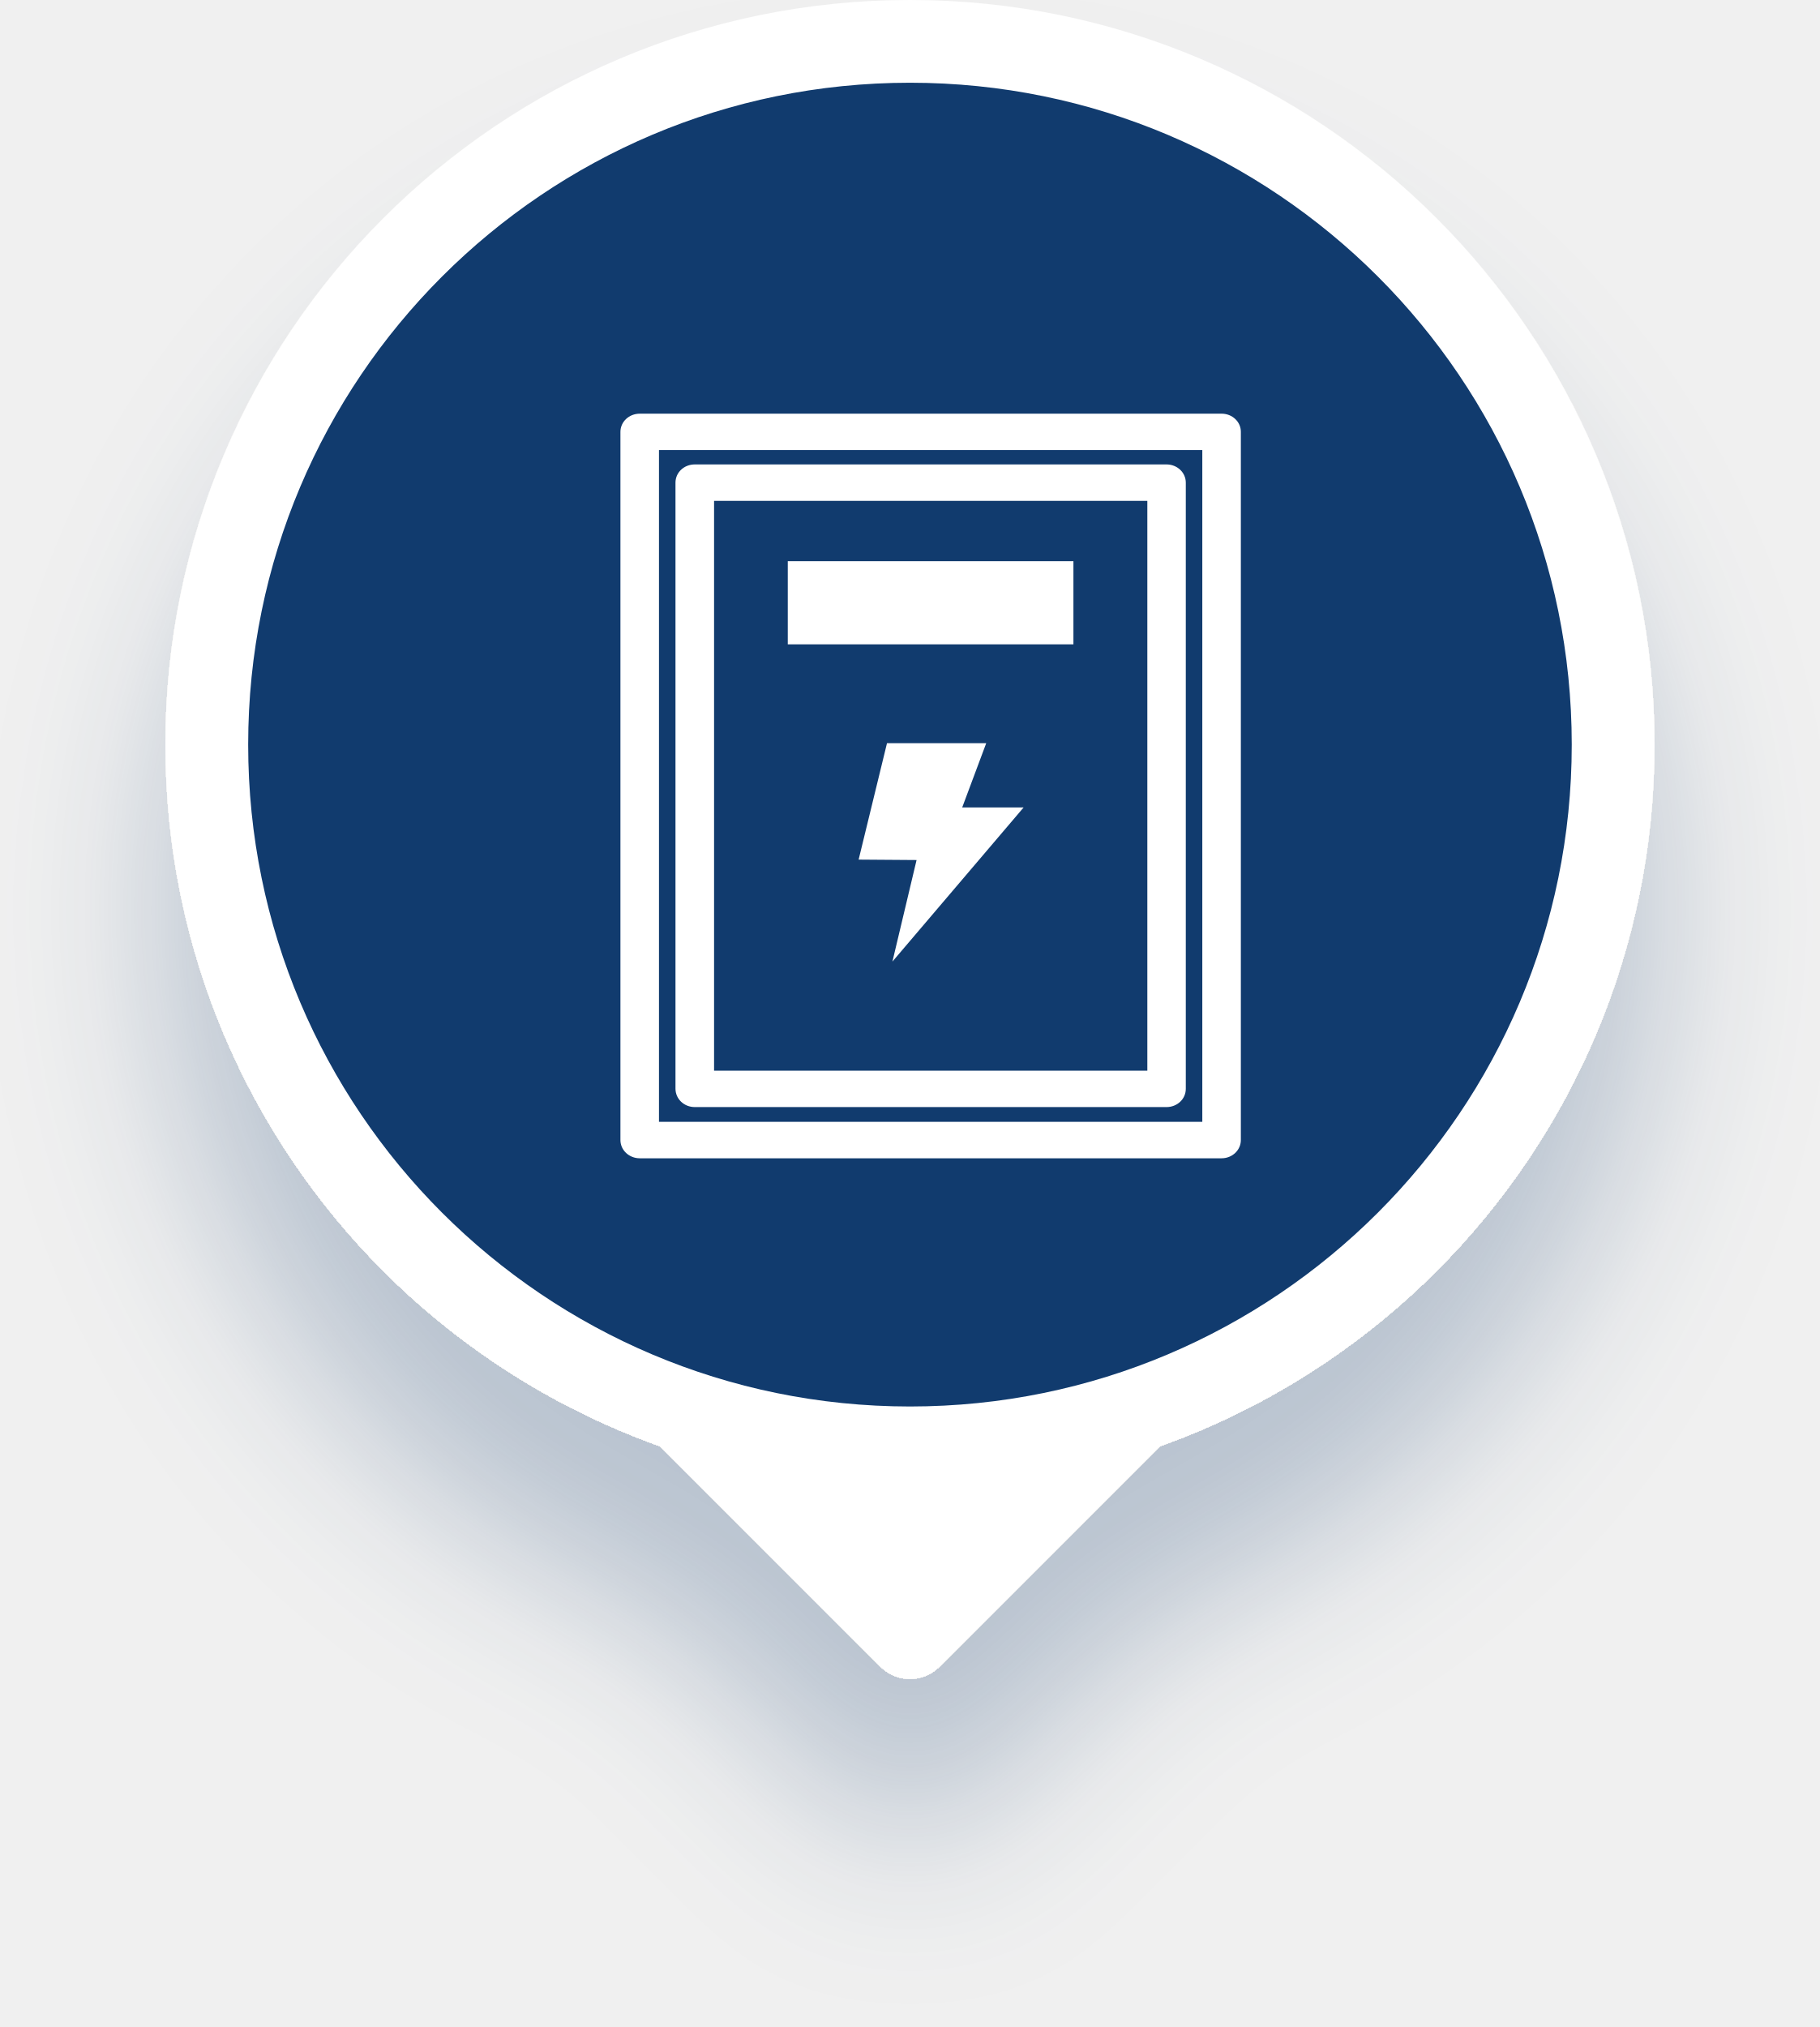
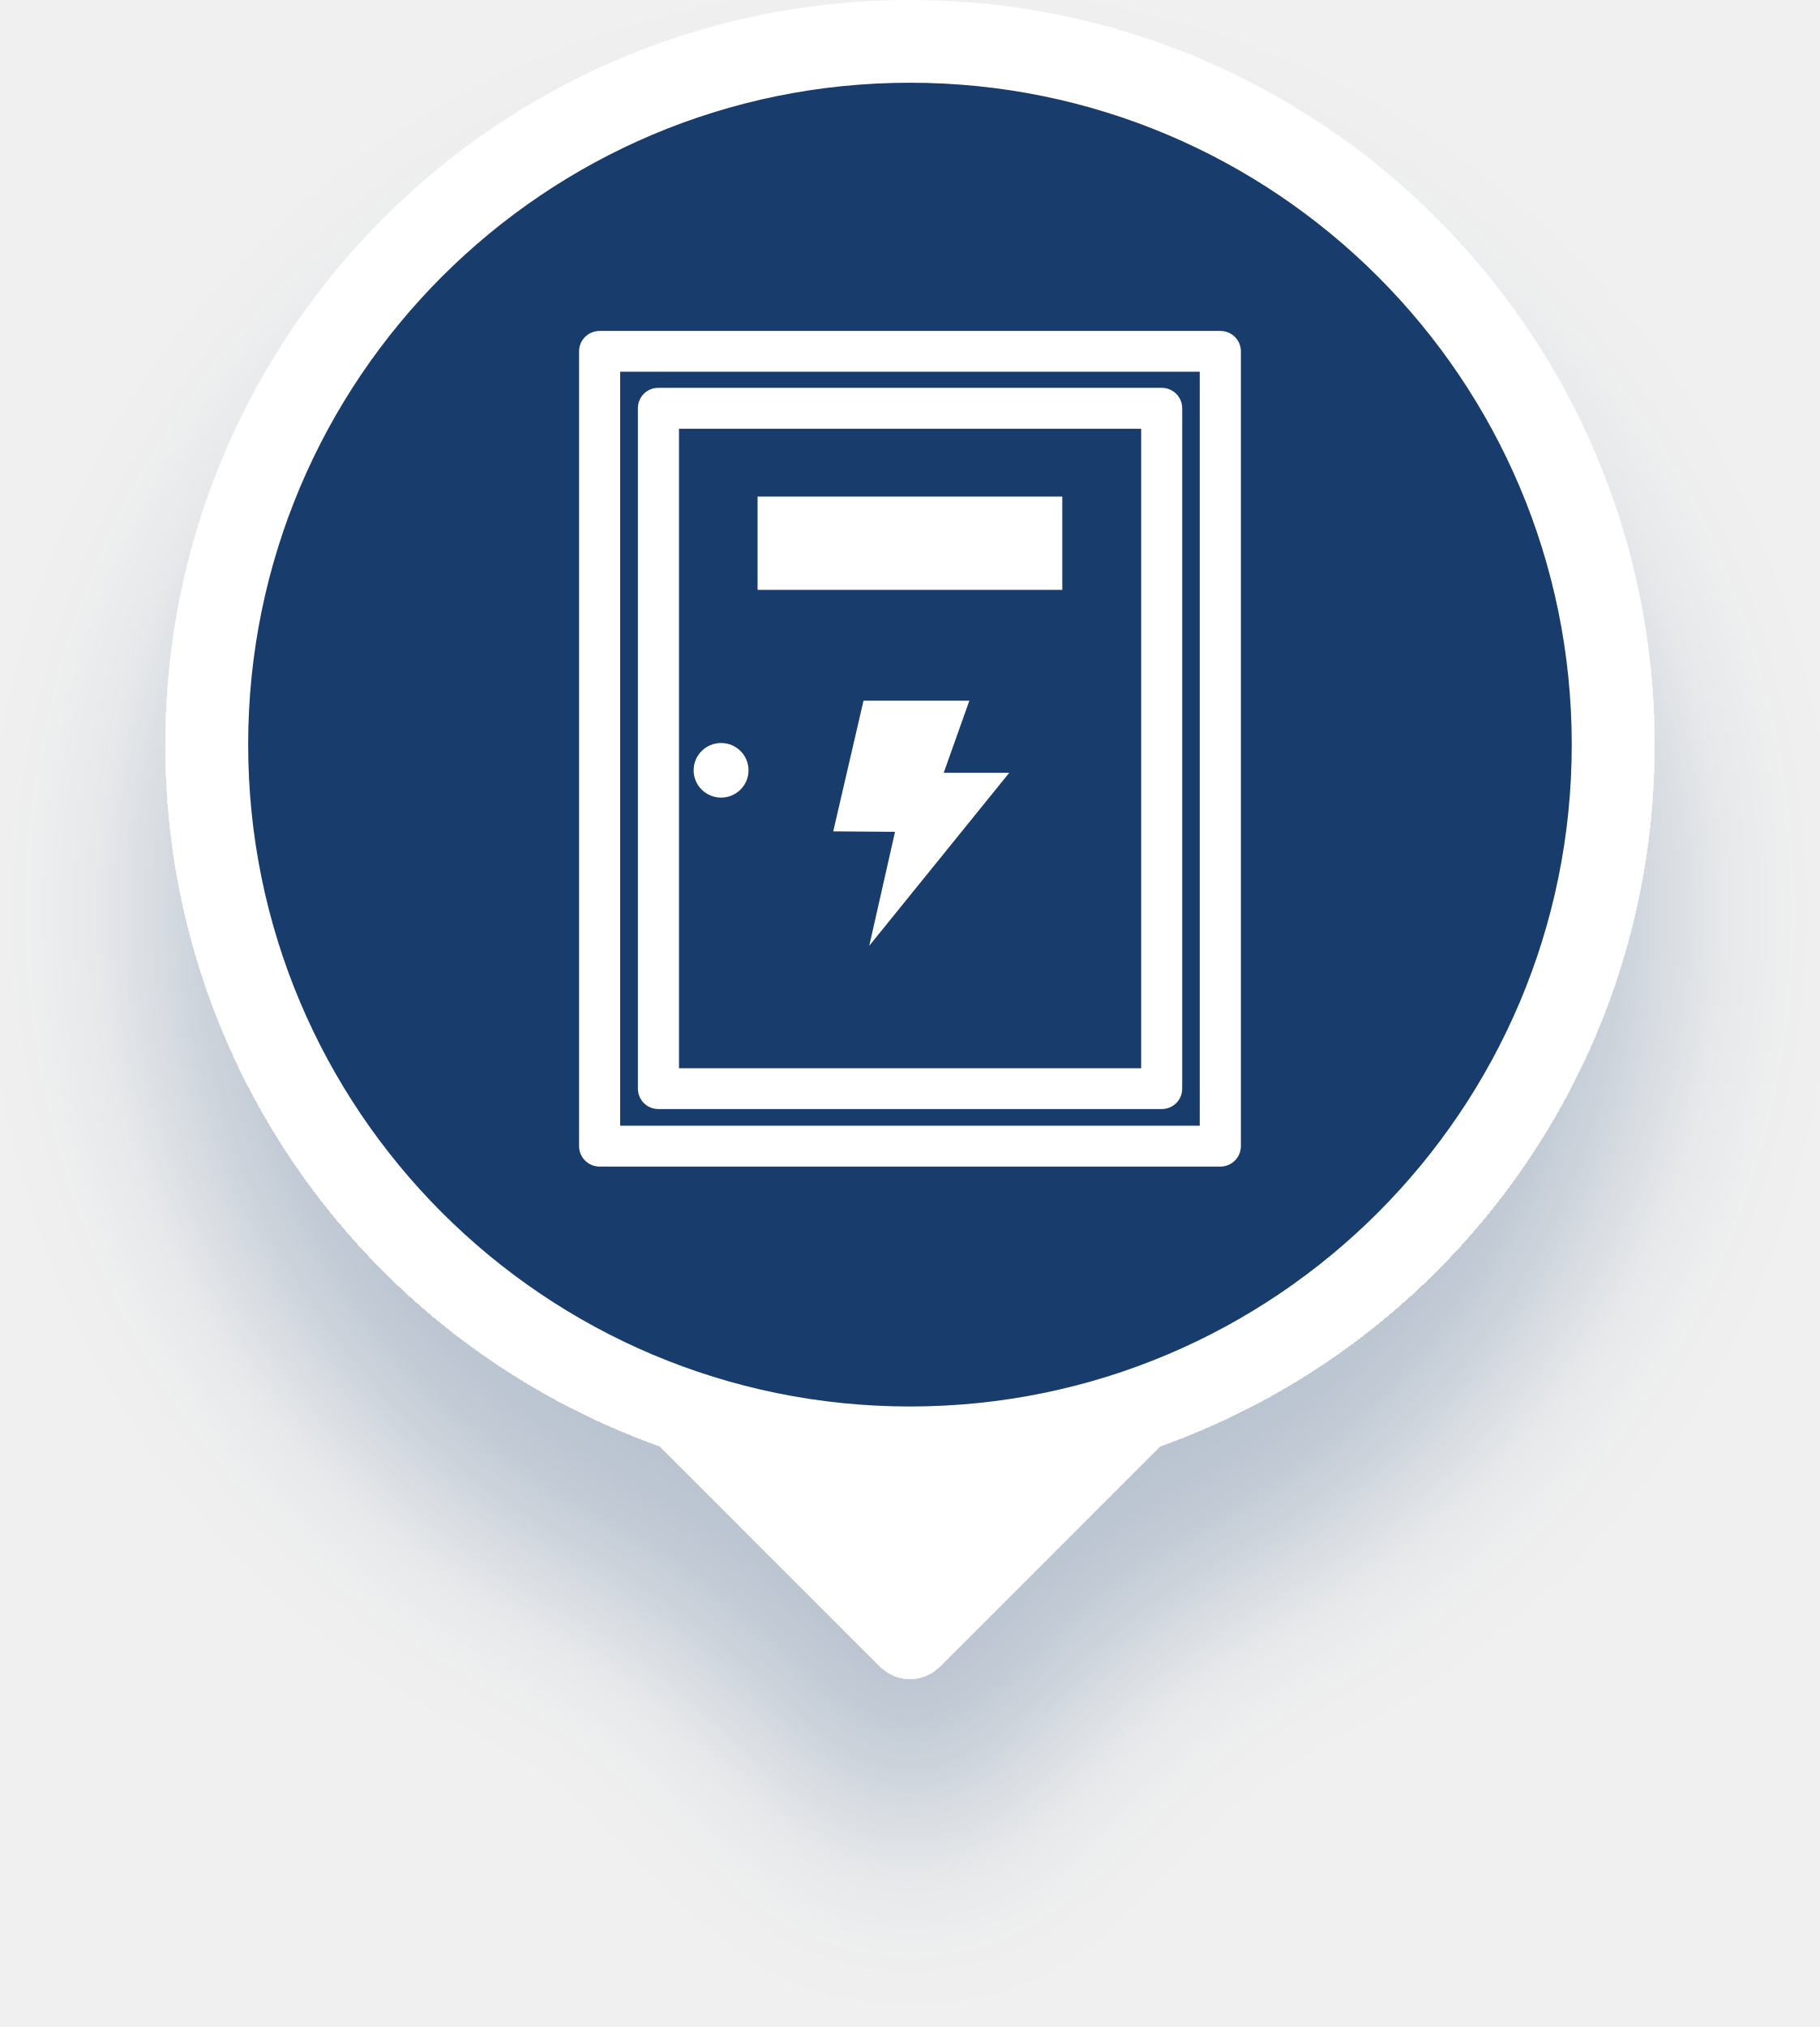
<svg xmlns="http://www.w3.org/2000/svg" width="44" height="49" viewBox="0 0 44 49" fill="none">
-   <g filter="url(#filter0_d_1515_62912)">
+   <g filter="url(#filter0_d_6630_47774)">
    <rect x="15" y="34" width="9.899" height="9.899" rx="1" transform="rotate(-45 15 34)" fill="white" />
-     <circle cx="22" cy="18" r="17" fill="#113B6E" stroke="white" stroke-width="2" />
+     <circle cx="22" cy="18" r="17" fill="#183C6B" stroke="white" stroke-width="2" />
  </g>
-   <path d="M29.534 10H15.469C15.207 10 15 10.196 15 10.441V27.559C15 27.802 15.207 28 15.469 28H29.534C29.793 28 30 27.802 30 27.559V10.438C30 10.196 29.793 10 29.534 10ZM29.068 27.119H15.932V10.879H29.068V27.119Z" fill="white" />
-   <path d="M16.798 26.762H28.203C28.461 26.762 28.669 26.568 28.669 26.321V11.667C28.669 11.423 28.461 11.227 28.203 11.227H16.798C16.536 11.227 16.331 11.423 16.331 11.667V26.321C16.334 26.568 16.539 26.762 16.798 26.762ZM17.264 12.108H27.739V25.883H17.264V12.108Z" fill="white" />
-   <path d="M25.952 13.566H19.046V15.576H25.952V13.566Z" fill="white" />
-   <path d="M23.844 17.965H21.445L20.759 20.78L22.16 20.79L21.576 23.245L24.748 19.519H23.263L23.844 17.965Z" fill="white" />
+   <path d="M29.503 8H14.5C14.221 8 14 8.22 14 8.494V27.706C14 27.978 14.221 28.201 14.5 28.201H29.503C29.779 28.201 30.001 27.978 30.001 27.706V8.492C30.001 8.22 29.779 8 29.503 8ZM29.006 27.212H14.994V8.986H29.006V27.212Z" fill="white" />
+   <path d="M15.919 26.81H28.085C28.361 26.81 28.582 26.593 28.582 26.315V9.869C28.582 9.595 28.361 9.375 28.085 9.375H15.919C15.64 9.375 15.422 9.595 15.422 9.869V26.315C15.425 26.593 15.643 26.81 15.919 26.81ZM16.416 10.364H27.59V25.824H16.416V10.364Z" fill="white" />
+   <path d="M25.683 12.004H18.316V14.259H25.683V12.004Z" fill="white" />
+   <path d="M17.433 19.281C17.8 19.281 18.097 18.986 18.097 18.621C18.097 18.256 17.8 17.961 17.433 17.961C17.067 17.961 16.77 18.256 16.77 18.621C16.77 18.986 17.067 19.281 17.433 19.281Z" fill="white" />
+   <path d="M23.436 16.938H20.877L20.145 20.097L21.639 20.108L21.016 22.863L24.4 18.682H22.816L23.436 16.938Z" fill="white" />
  <defs>
-     <filter id="filter0_d_1515_62912" x="0" y="0" width="44" height="48.586" filterUnits="userSpaceOnUse" color-interpolation-filters="sRGB">
+     <filter id="filter0_d_6630_47774" x="0" y="0" width="44" height="48.586" filterUnits="userSpaceOnUse" color-interpolation-filters="sRGB">
      <feFlood flood-opacity="0" result="BackgroundImageFix" />
      <feColorMatrix in="SourceAlpha" type="matrix" values="0 0 0 0 0 0 0 0 0 0 0 0 0 0 0 0 0 0 127 0" result="hardAlpha" />
      <feOffset dy="4" />
      <feGaussianBlur stdDeviation="2" />
      <feComposite in2="hardAlpha" operator="out" />
      <feColorMatrix type="matrix" values="0 0 0 0 0.067 0 0 0 0 0.231 0 0 0 0 0.431 0 0 0 0.25 0" />
-       <feBlend mode="normal" in2="BackgroundImageFix" result="effect1_dropShadow_1515_62912" />
-       <feBlend mode="normal" in="SourceGraphic" in2="effect1_dropShadow_1515_62912" result="shape" />
+       <feBlend mode="normal" in2="BackgroundImageFix" result="effect1_dropShadow_6630_47774" />
+       <feBlend mode="normal" in="SourceGraphic" in2="effect1_dropShadow_6630_47774" result="shape" />
    </filter>
  </defs>
</svg>
